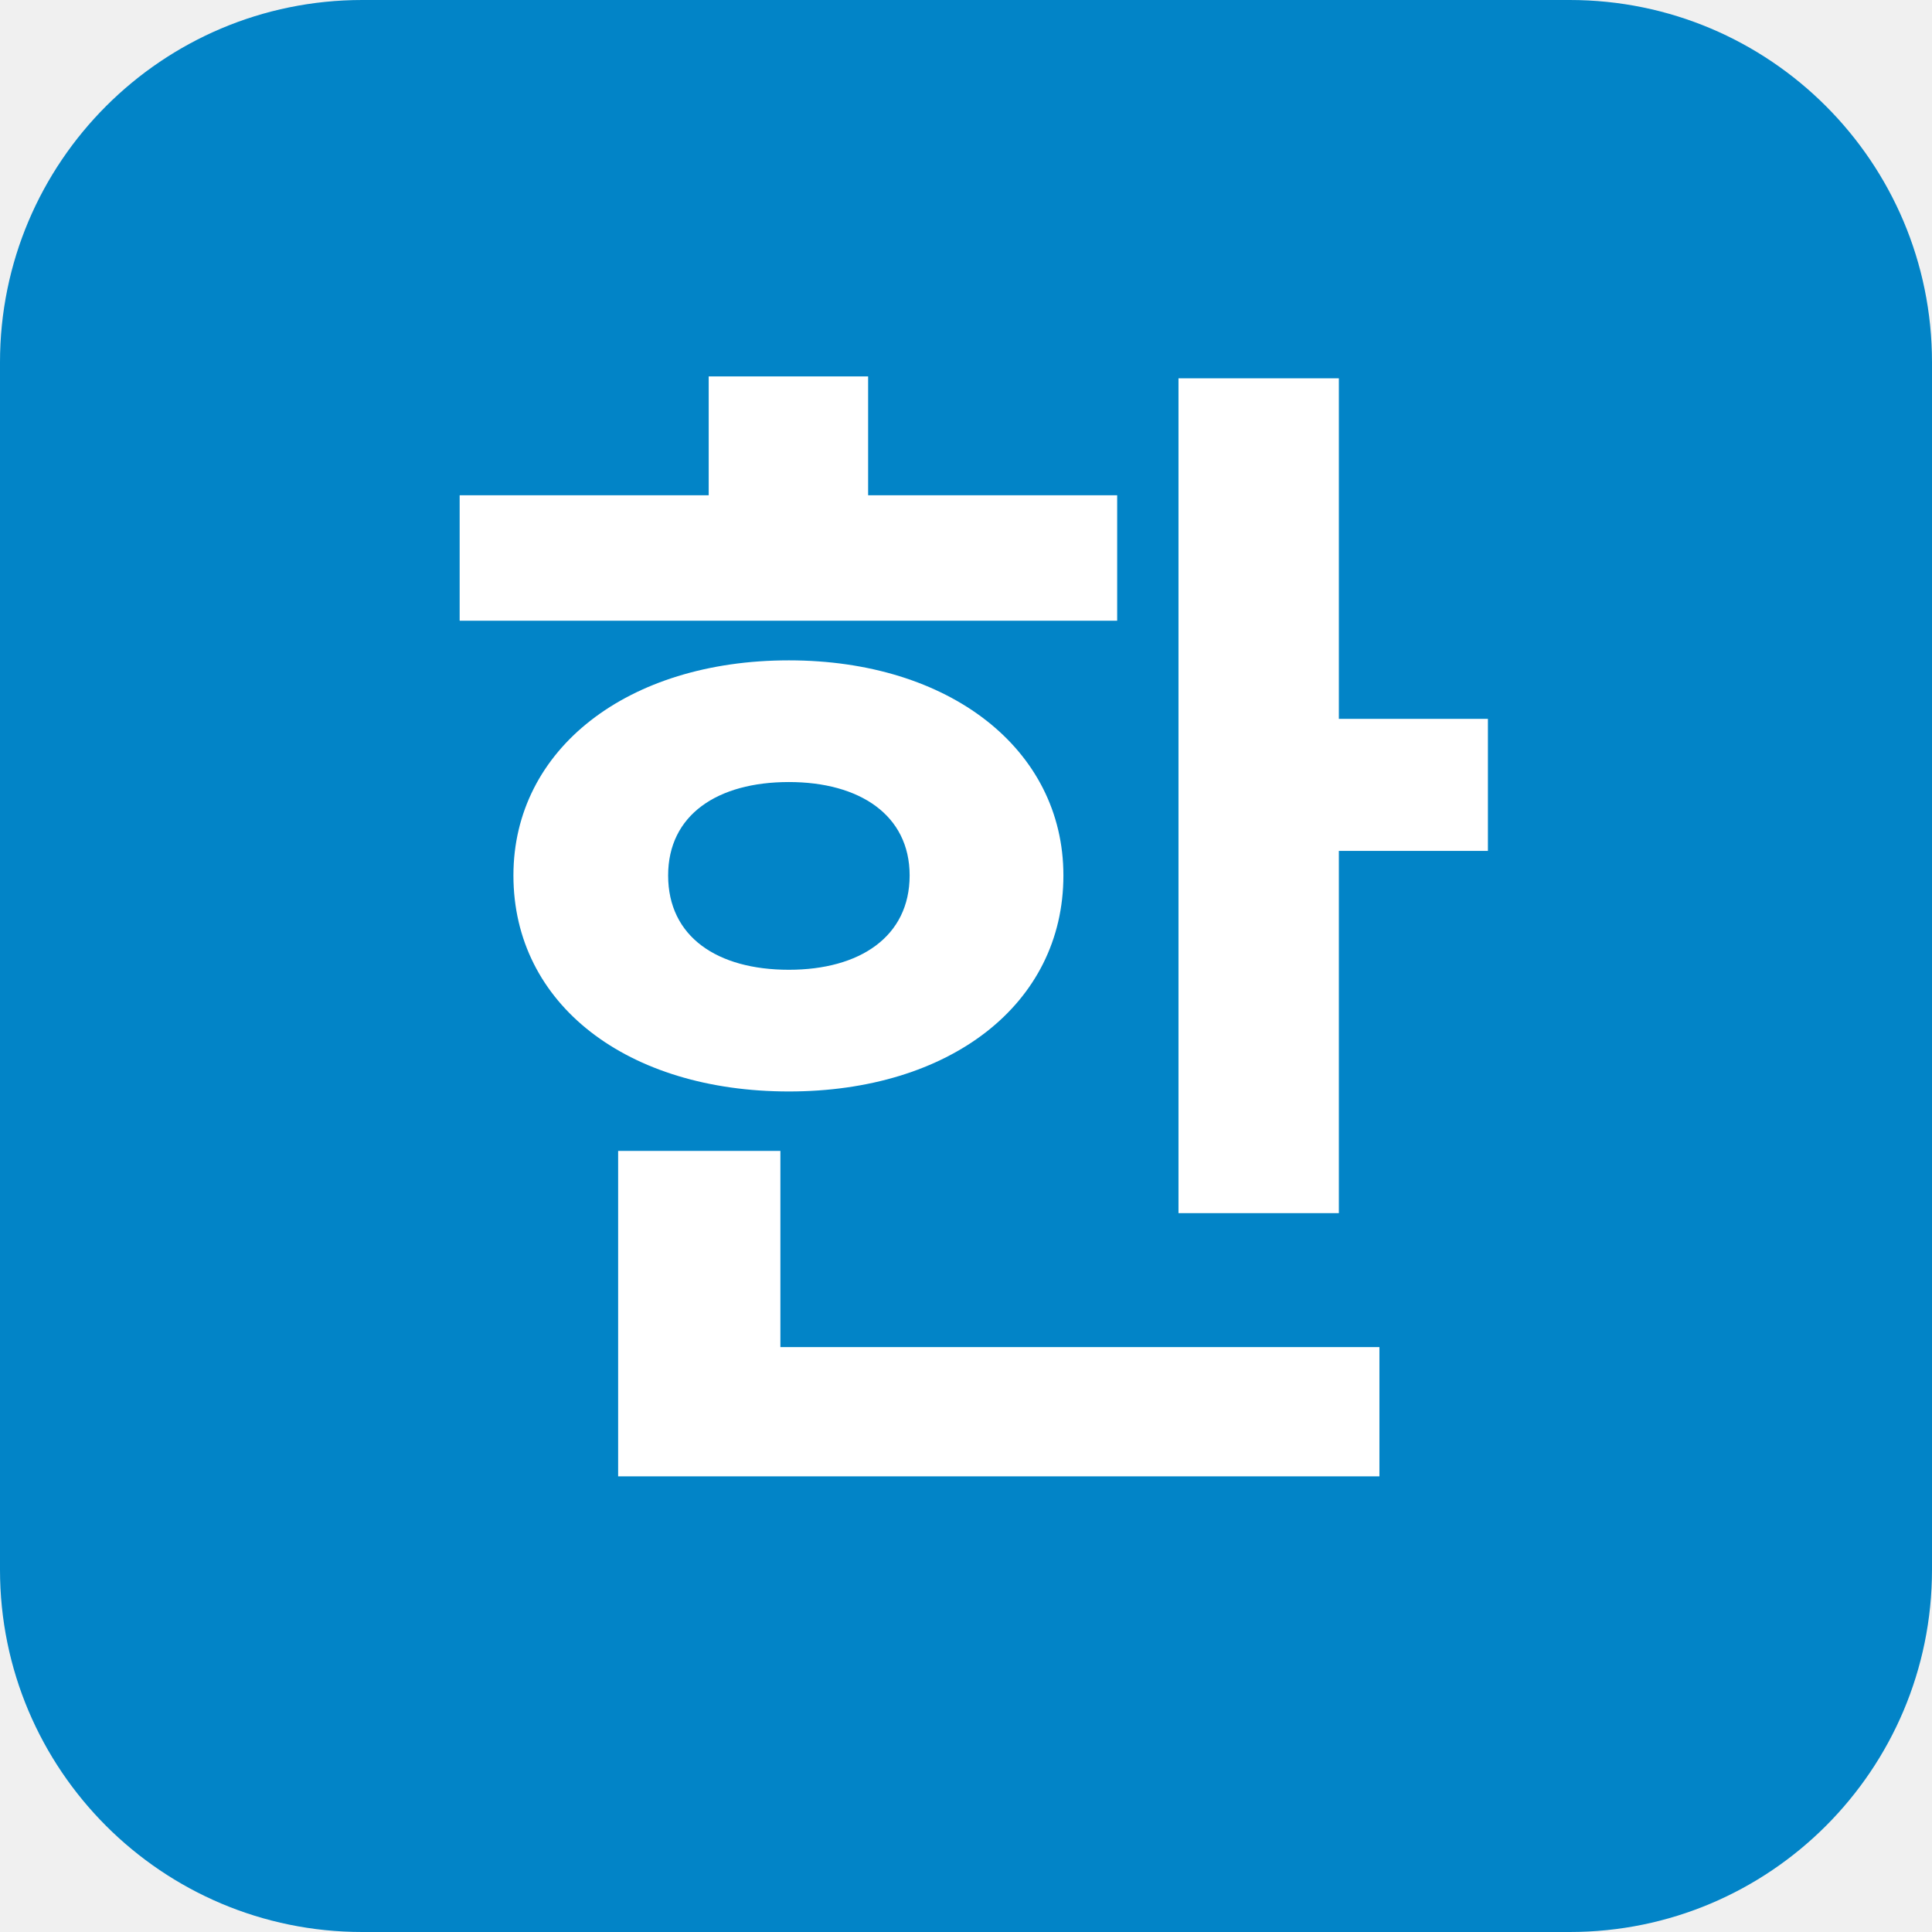
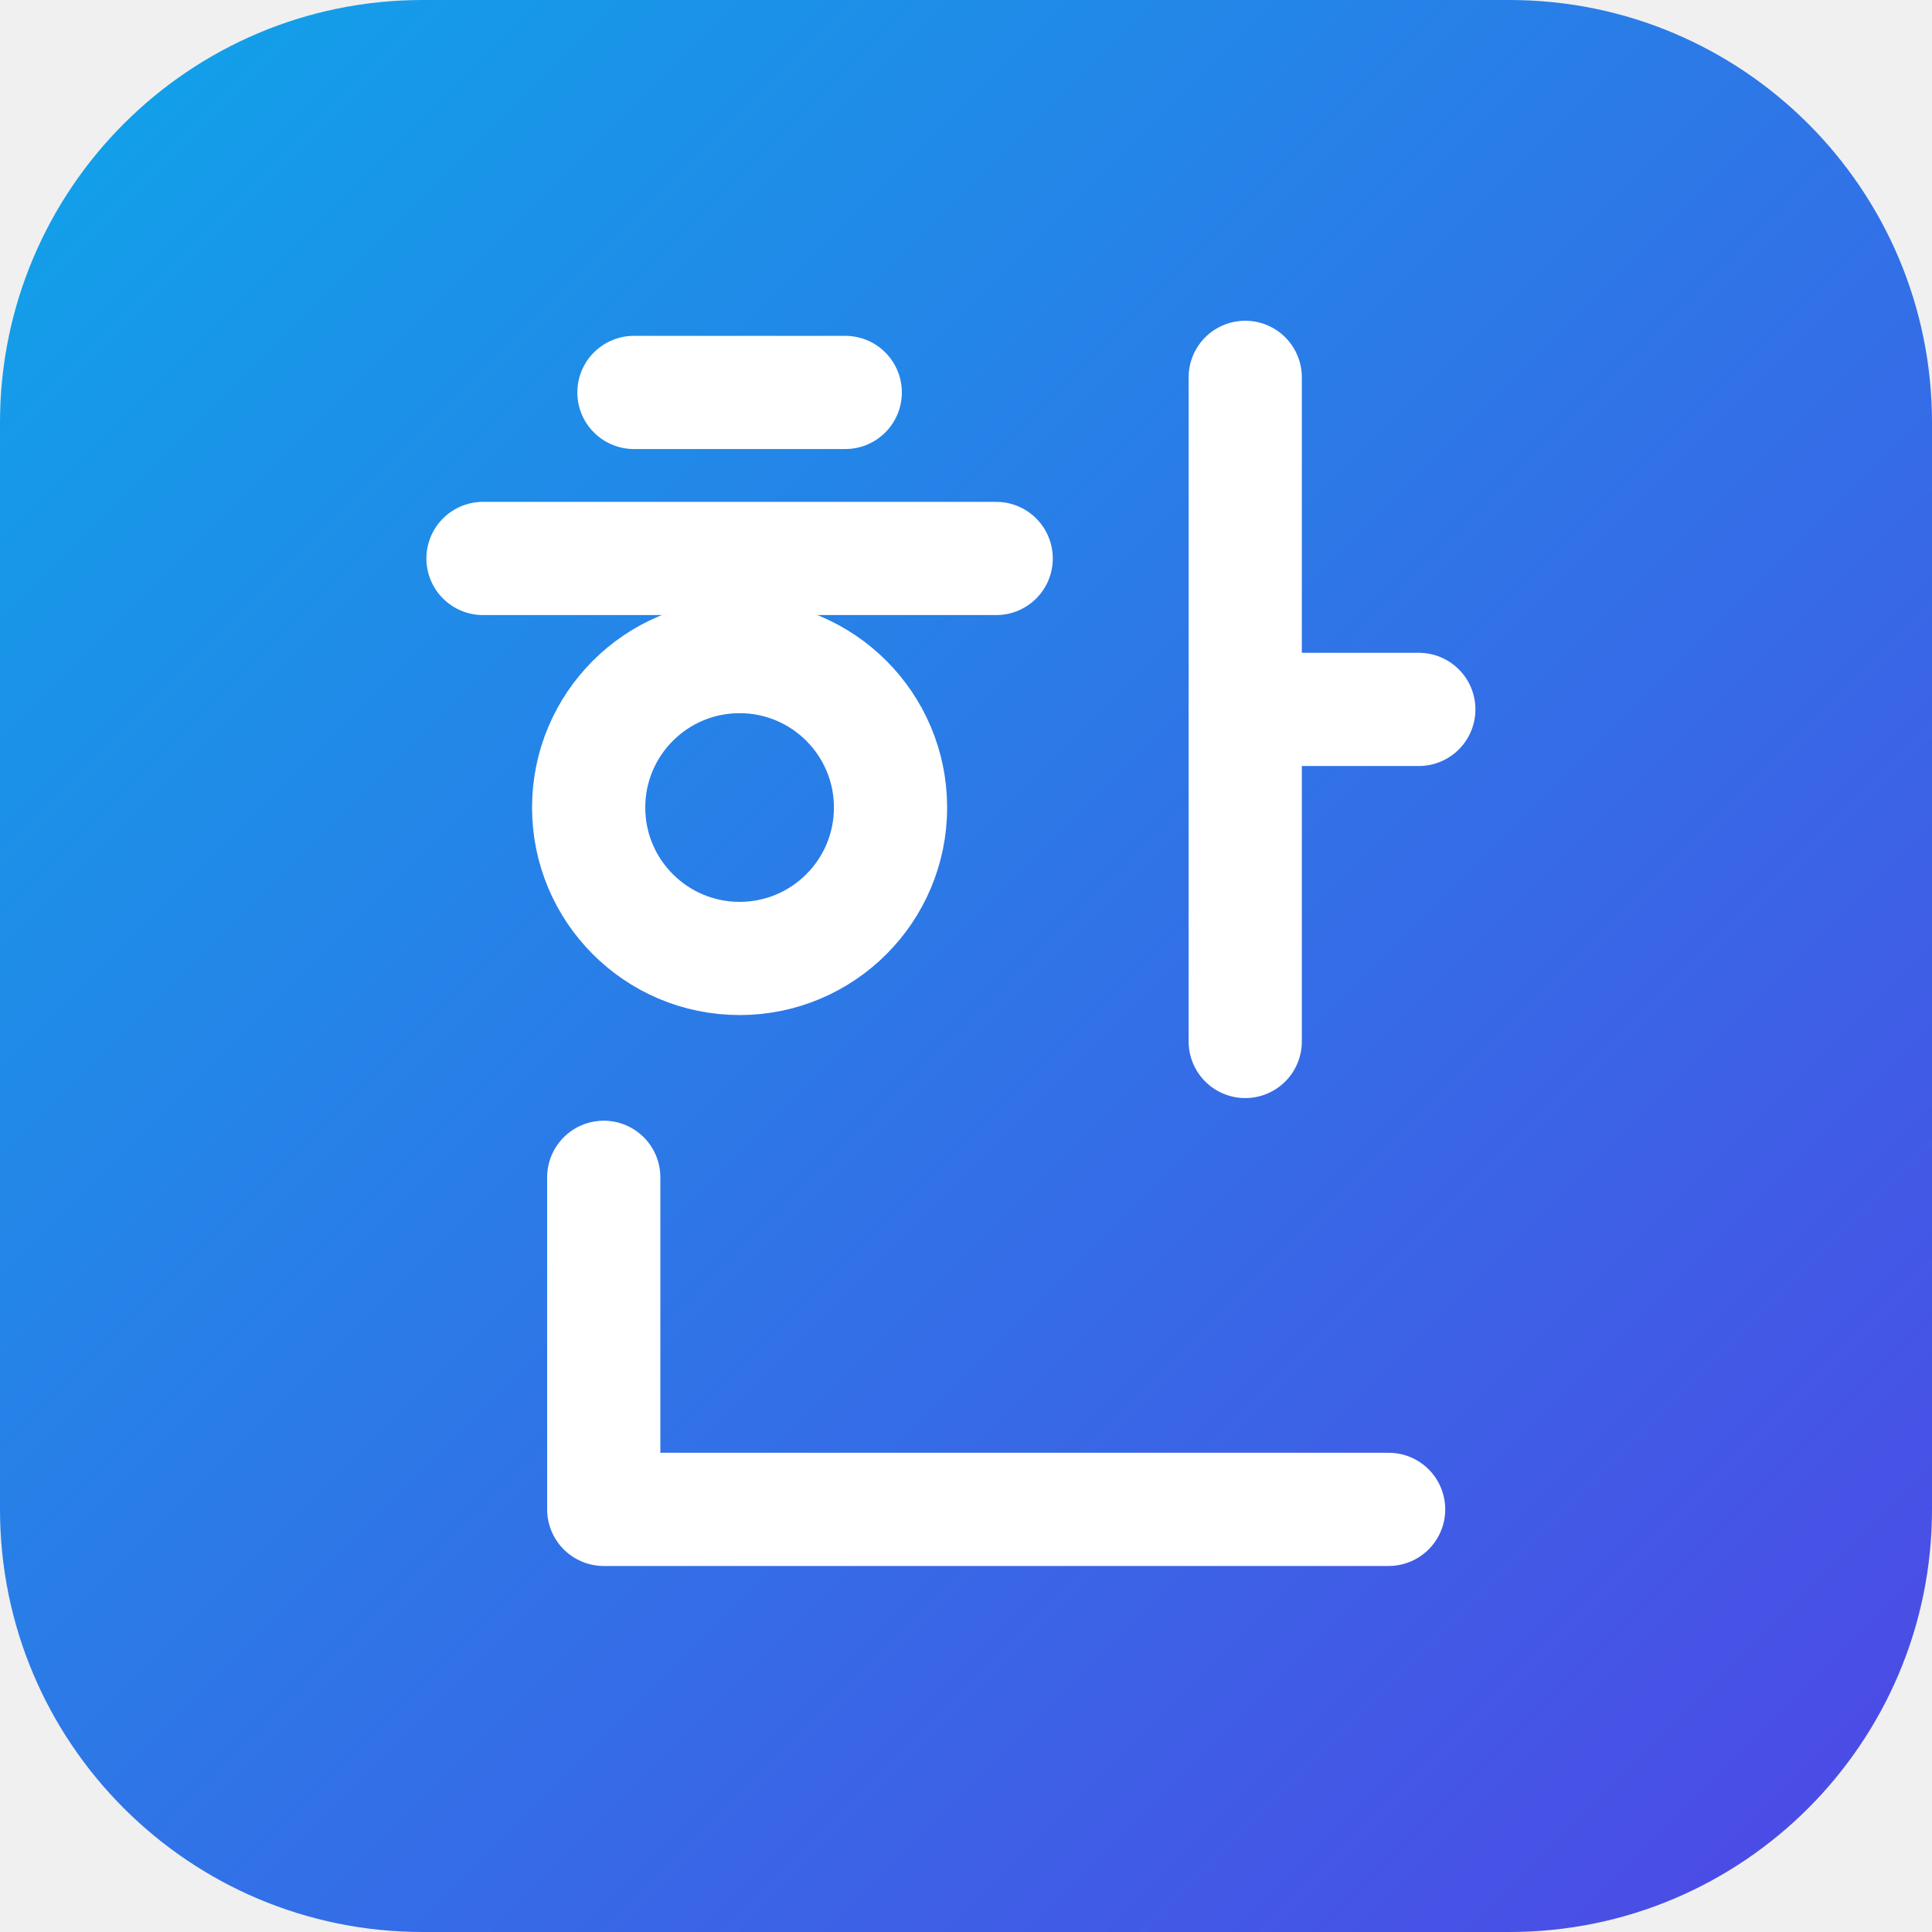
- <svg xmlns="http://www.w3.org/2000/svg" viewBox="0 0 32 32">
-   <rect width="32" height="32" rx="6" fill="#0284c7" />
-   <text x="16" y="23" font-family="'Malgun Gothic', 'Apple SD Gothic Neo', sans-serif" font-size="20" font-weight="700" fill="white" text-anchor="middle">한</text>
+ <svg xmlns="http://www.w3.org/2000/svg" viewBox="0 0 512 512">
+   <defs>
+     <linearGradient id="bg" x1="0" y1="0" x2="1" y2="1">
+       <stop offset="0" stop-color="#0ea5e9" />
+       <stop offset="1" stop-color="#4f46e5" />
+     </linearGradient>
+   </defs>
+   <rect width="512" height="512" rx="112" fill="url(#bg)" />
+   <g fill="none" stroke="#fff" stroke-width="30" stroke-linecap="round" stroke-linejoin="round">
+     <path d="M168 104h56" />
+     <path d="M128 148h136" />
+     <circle cx="196" cy="214" r="40" />
+     <path d="M330 100v176" />
+     <path d="M330 188h46" />
+     <path d="M160 312v88h208" />
+   </g>
</svg>
